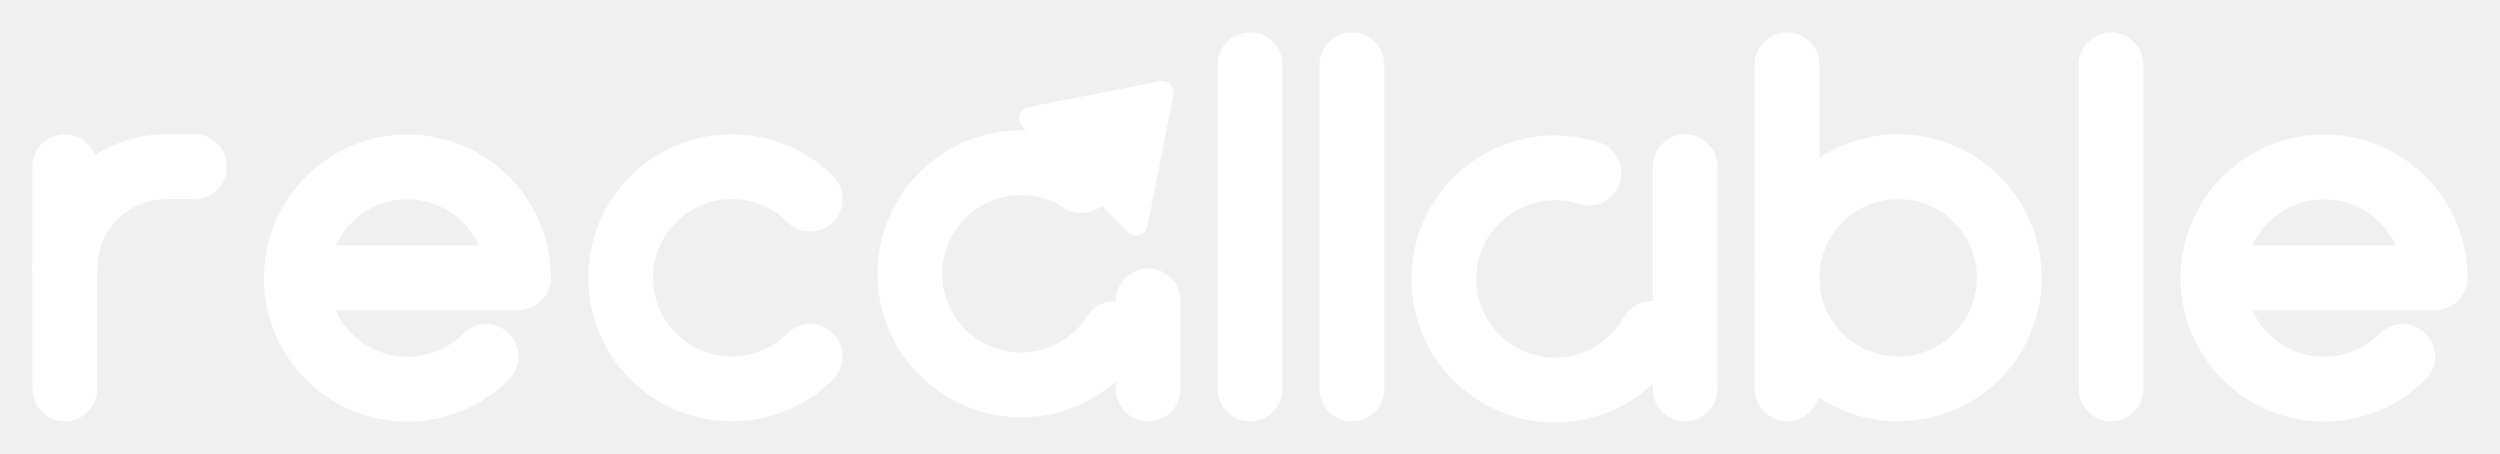
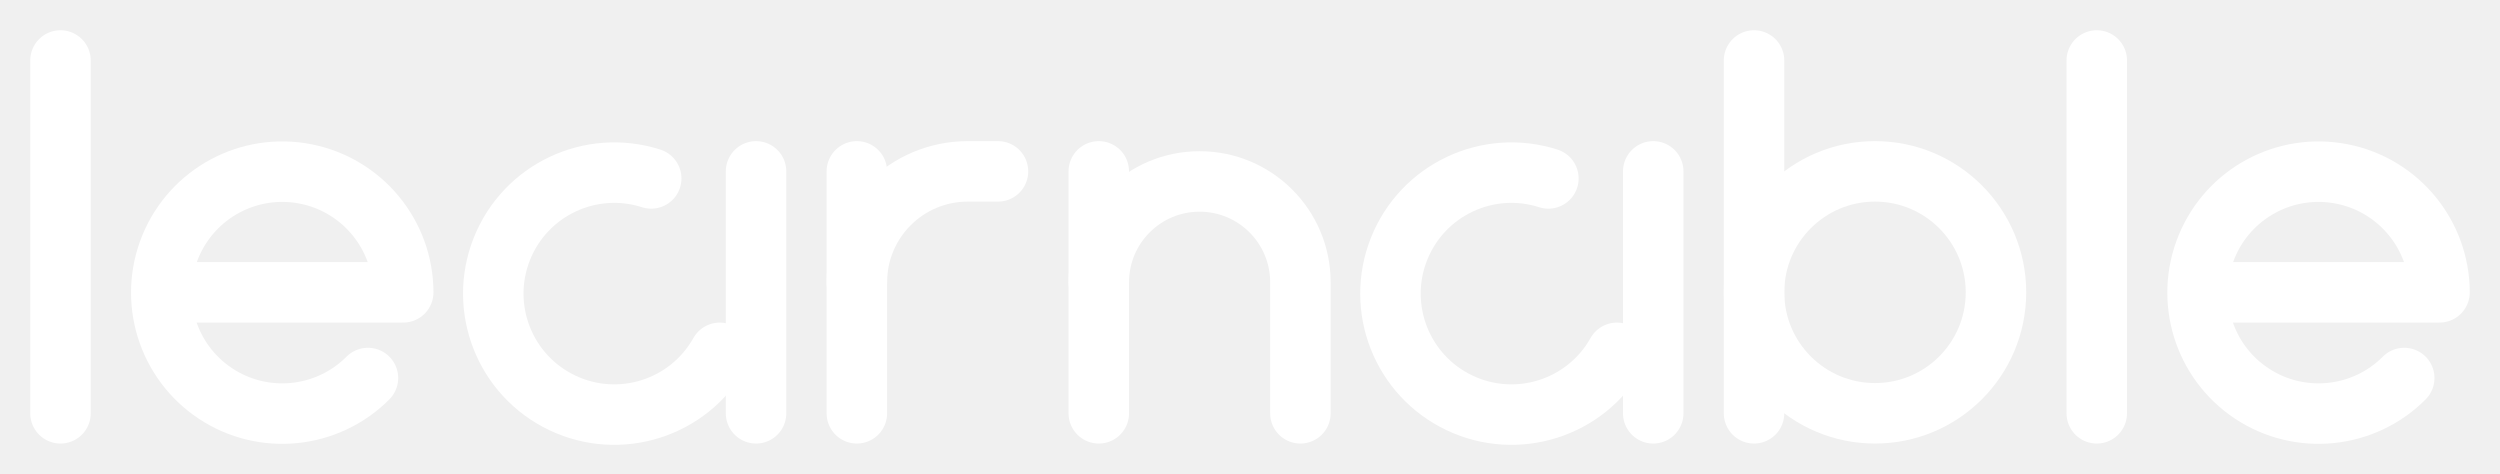
- <svg xmlns="http://www.w3.org/2000/svg" viewBox="-4 -4 270 49" role="img">
-   <g fill="none" stroke="#FFFFFF" stroke-width="7" stroke-linecap="round" stroke-linejoin="round">
-     <path transform="translate(0 0)" d="M3,14 V38" />
-     <path transform="translate(0 0)" d="M3,25 A11,11 0 0 1 14,14 H17" />
-     <path transform="translate(25 0)" d="M3.5,26 H27 A12,12 0 1 0 23.5,34.5" />
-     <path transform="translate(60 0)" d="M23.5,17.5 A12,12 0 1 0 23.5,34.5" />
-     <path transform="translate(92 0)" d="M20.8,15.5 A12,12 0 1 0 24.4,32" />
-     <path transform="translate(92 0)" d="M28,28.5 V38" />
-     <path transform="translate(128 0)" d="M3,3 V38" />
-     <path transform="translate(139 0)" d="M3,3 V38" />
-     <path transform="translate(150 0)" d="M17.6,14.7 A12,12 0 1 0 24.4,32" />
-     <path transform="translate(150 0)" d="M28,14 V38" />
-     <path transform="translate(186 0)" d="M3,3 V38" />
-     <path transform="translate(186 0)" d="M27,26 A12,12 0 1 1 3,26 A12,12 0 1 1 27,26" />
-     <path transform="translate(221 0)" d="M3,3 V38" />
-     <path transform="translate(232 0)" d="M3.5,26 H27 A12,12 0 1 0 23.5,34.5" />
-   </g>
-   <g fill="#FFFFFF" stroke="#FFFFFF" stroke-width="2.5" stroke-linejoin="round">
-     <path transform="translate(92 0)" d="M15.3,8.8 L29.5,6 L26.7,20.2 Z" />
+ <svg xmlns="http://www.w3.org/2000/svg" viewBox="-3 -3 248 47" role="img">
+   <g fill="none" stroke="#FFFFFF" stroke-width="6" stroke-linecap="round" stroke-linejoin="round">
+     <path transform="translate(0 0)" d="M3,3 V38" />
+     <path transform="translate(10 0)" d="M3.5,26 H27 A12,12 0 1 0 23.5,34.5" />
+     <path transform="translate(44 0)" d="M17.6,14.7 A12,12 0 1 0 24.4,32" />
+     <path transform="translate(44 0)" d="M28,14 V38" />
+     <path transform="translate(79 0)" d="M3,14 V38" />
+     <path transform="translate(79 0)" d="M3,25 A11,11 0 0 1 14,14 H17" />
+     <path transform="translate(103 0)" d="M3,14 V38" />
+     <path transform="translate(103 0)" d="M3,25 A10,10 0 0 1 23,25 V38" />
+     <path transform="translate(133 0)" d="M17.6,14.7 A12,12 0 1 0 24.4,32" />
+     <path transform="translate(133 0)" d="M28,14 V38" />
+     <path transform="translate(168 0)" d="M3,3 V38" />
+     <path transform="translate(168 0)" d="M27,26 A12,12 0 1 1 3,26 A12,12 0 1 1 27,26" />
+     <path transform="translate(202 0)" d="M3,3 V38" />
+     <path transform="translate(212 0)" d="M3.5,26 H27 A12,12 0 1 0 23.5,34.5" />
  </g>
</svg>
